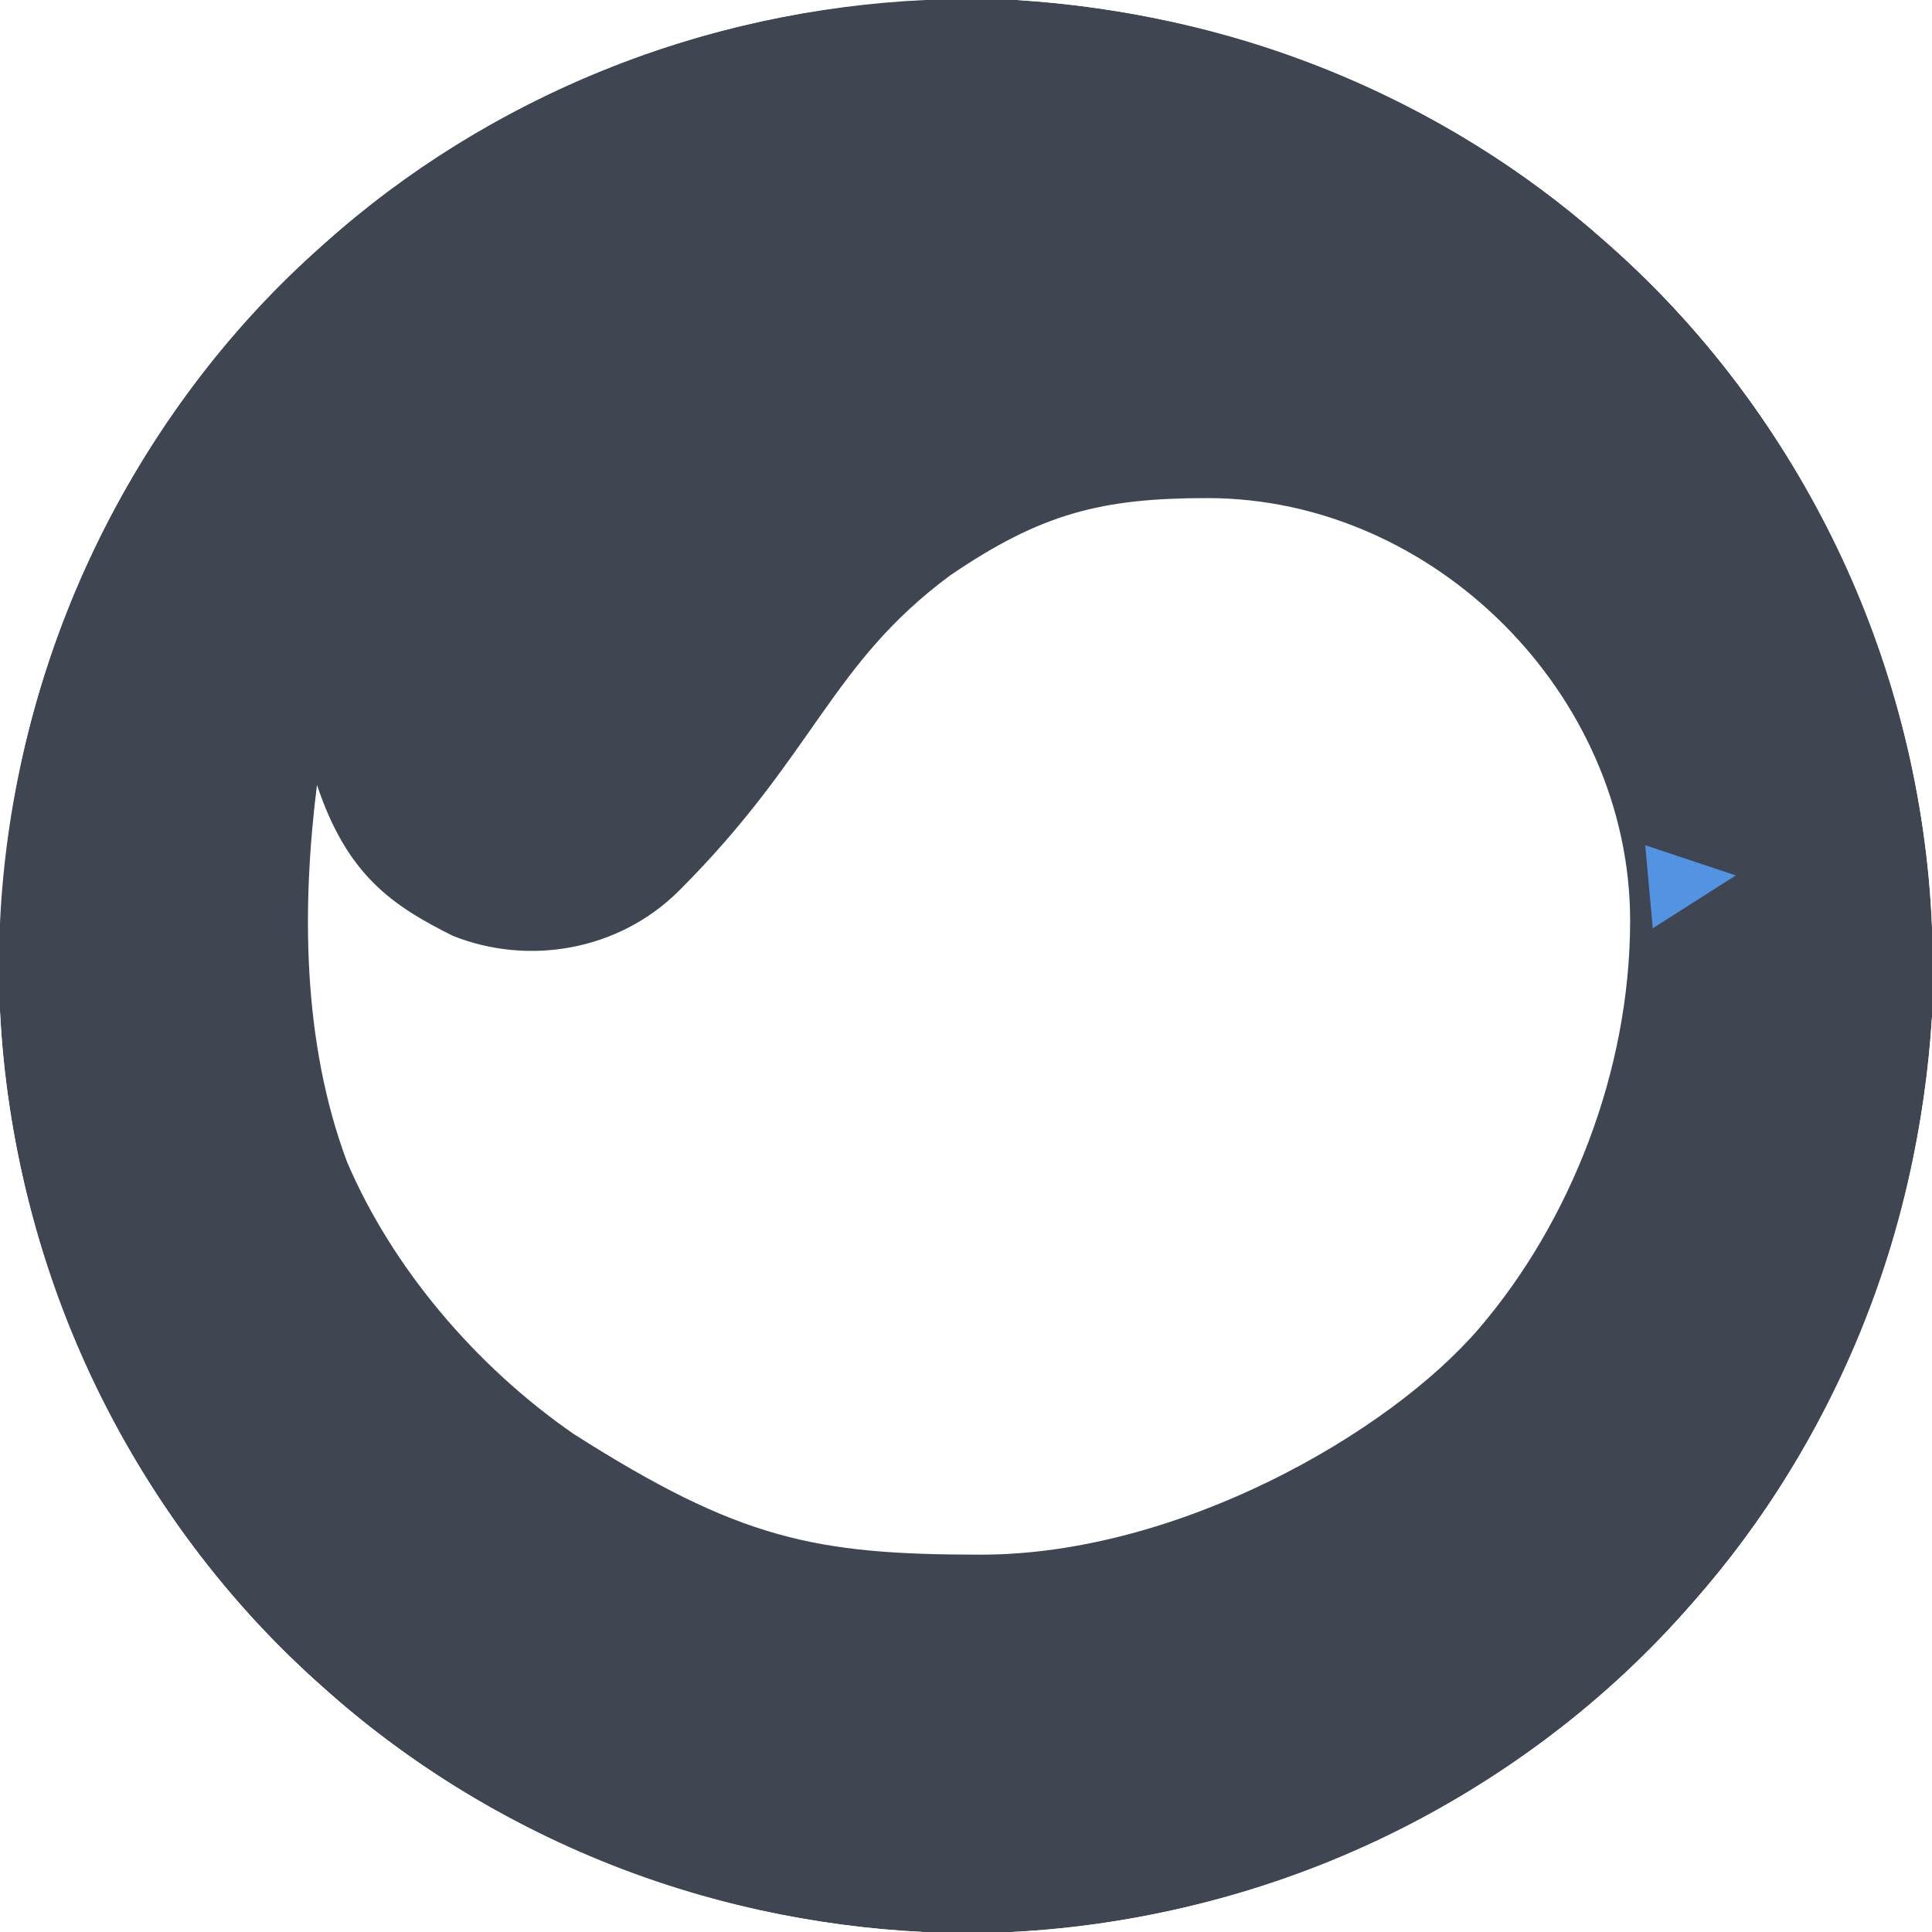
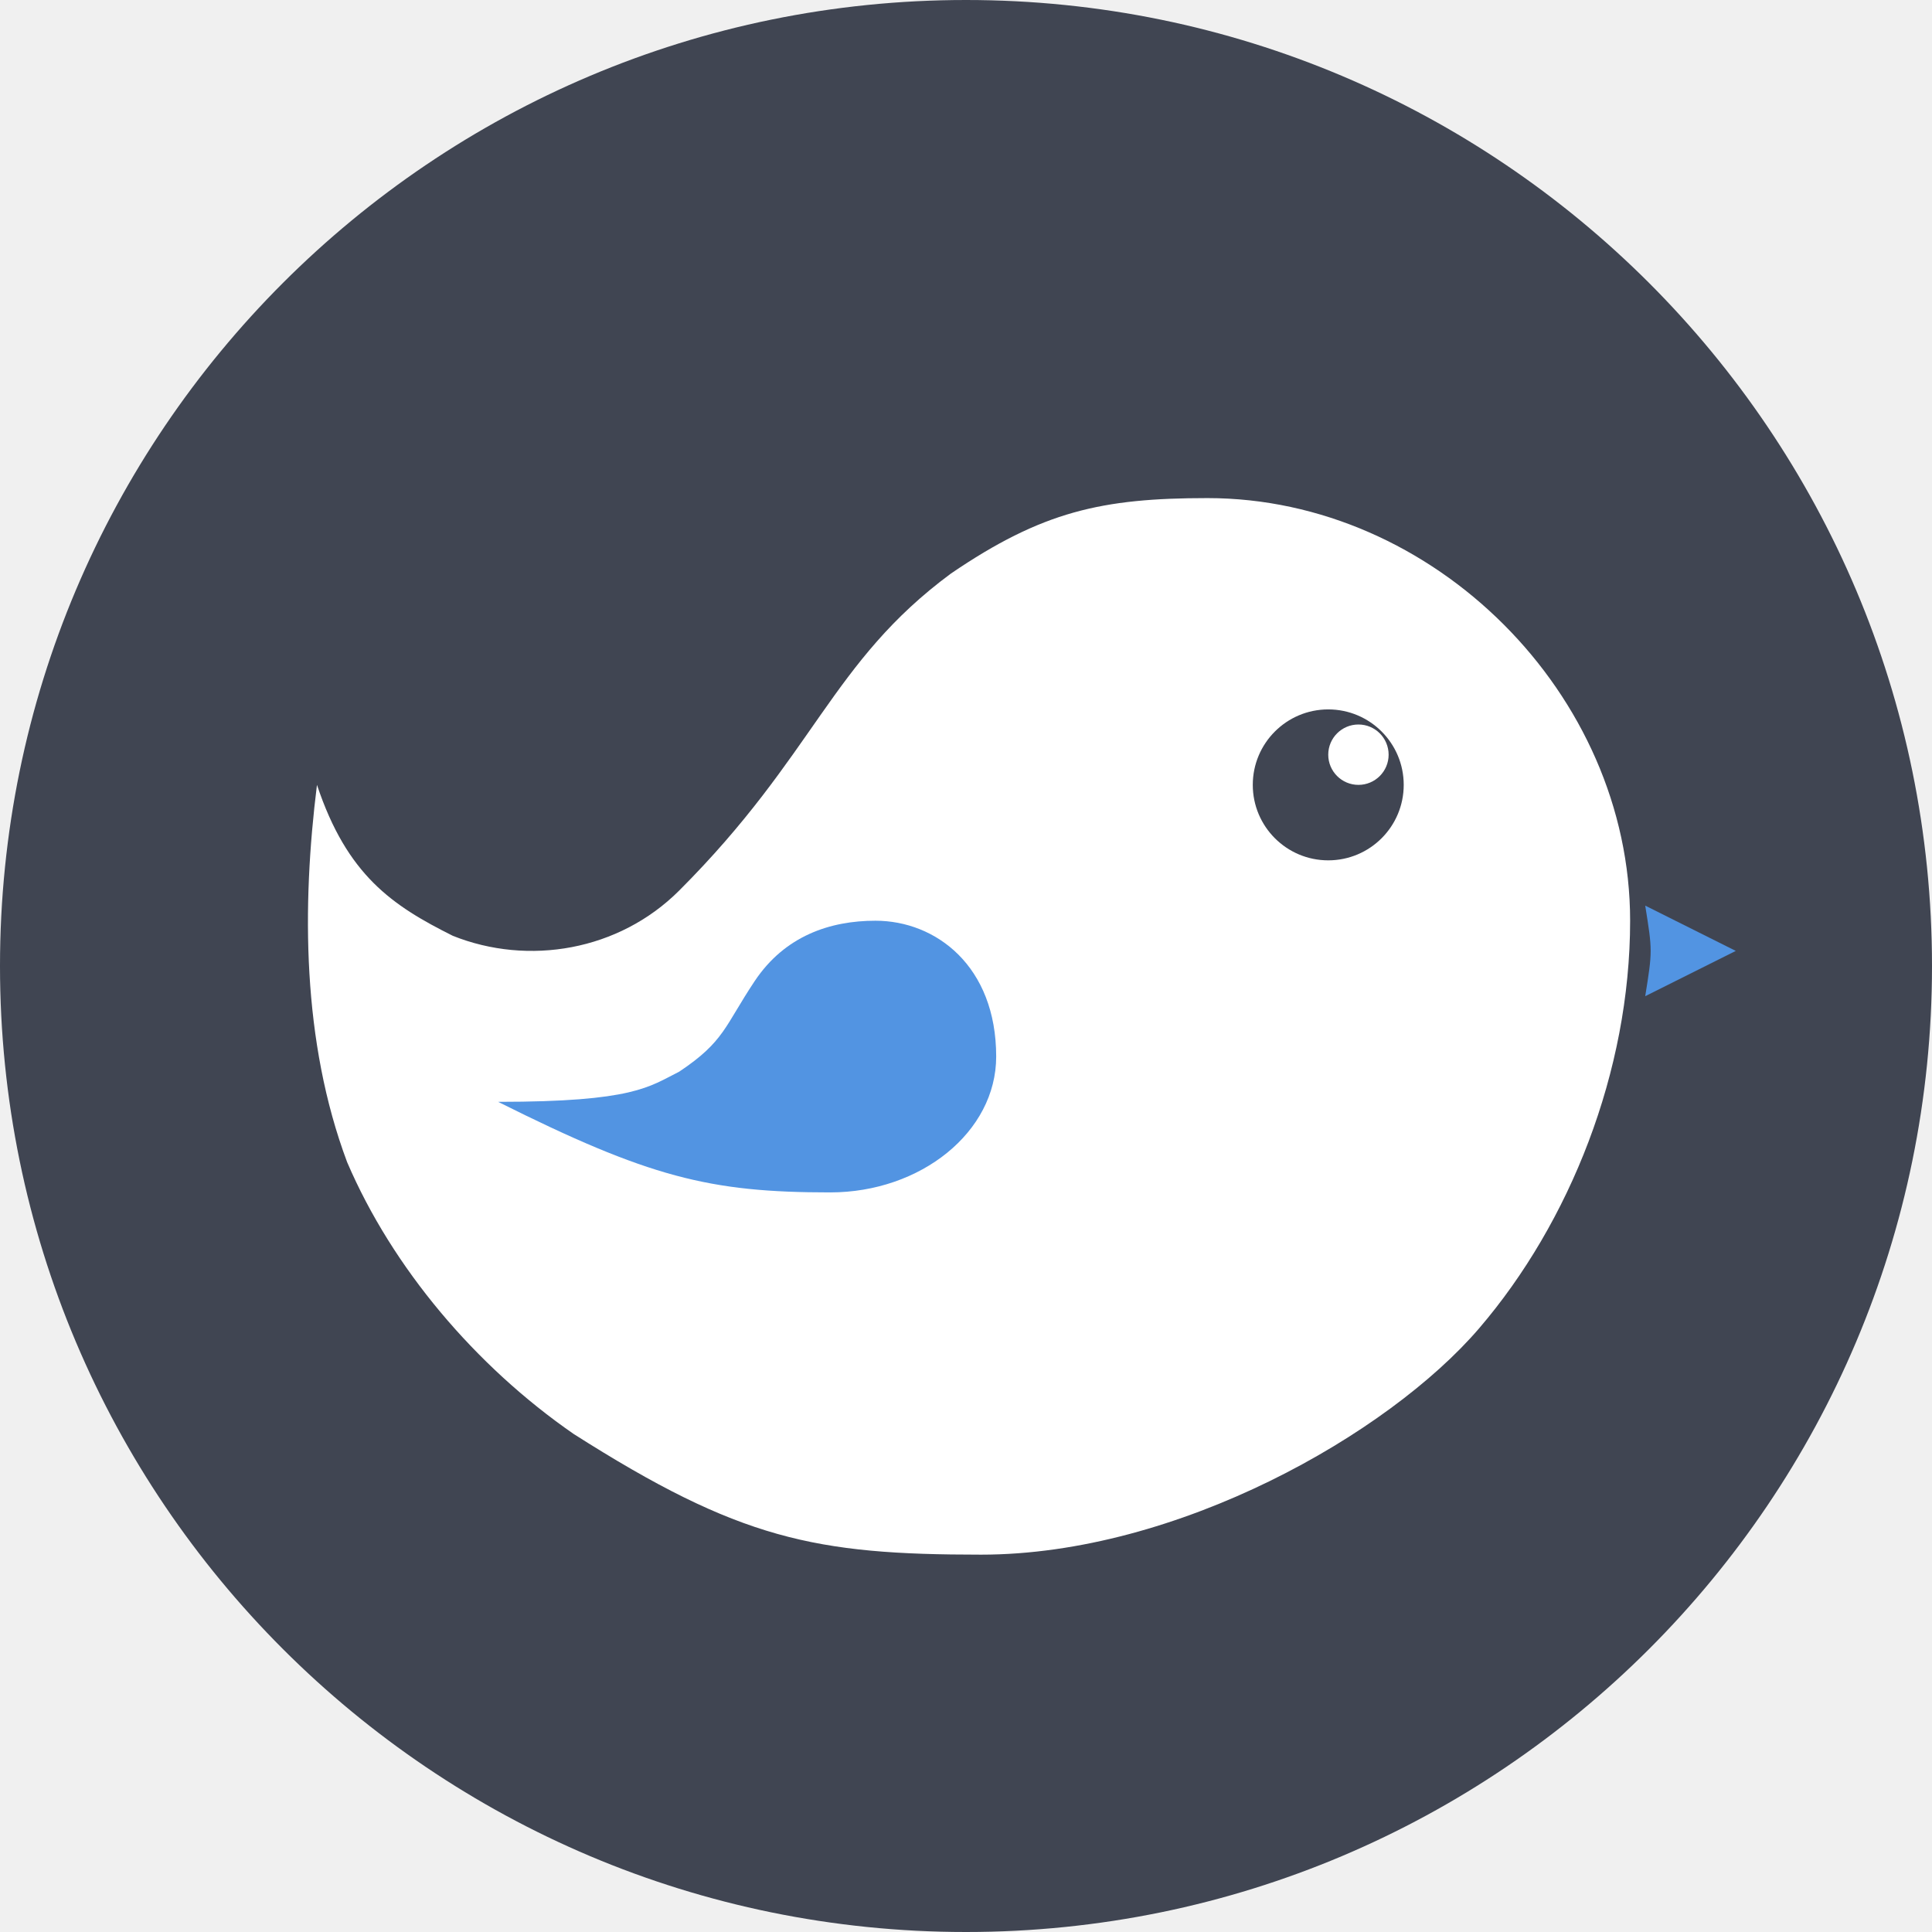
<svg xmlns="http://www.w3.org/2000/svg" height="128" width="128" version="1.1" viewBox="0 0 128 128" id="svg2">
  <defs id="defs20" />
-   <g id="layer2" transform="translate(0,-128)" style="display:inline">
+   <g id="layer2" transform="translate(0,-128)" style="display:none">
    <g id="g4167" transform="matrix(0.6530612,0,0,0.6530612,4.8e-6,128)">
      <path id="path4" d="M 0,0 93.92,0 C 71.53,1.01 49.52,9.77 32.84,24.79 13.17,42.06 1.21,67.54 0,93.65 L 0,0 Z" style="fill:#ffffff" />
      <path id="path6" d="m 93.92,0 9.22,0 c 21.8,1.34 43.19,9.8 59.54,24.36 20.04,17.37 32.25,43.22 33.32,69.69 l 0,9.09 c -1.34,21.76 -9.77,43.11 -24.29,59.45 -17.22,19.94 -42.81,32.09 -69.08,33.41 l -8.97,0 C 71.36,194.91 49.46,186.18 32.84,171.22 13.22,153.99 1.28,128.6 0,102.56 L 0,93.65 C 1.21,67.54 13.17,42.06 32.84,24.79 49.52,9.77 71.53,1.01 93.92,0 Z" style="fill:#404552" />
      <path id="path8" d="M 103.14,0 196,0 196,94.05 C 194.93,67.58 182.72,41.73 162.68,24.36 146.33,9.8 124.94,1.34 103.14,0 Z" style="fill:#ffffff" />
      <path id="path10-9" d="m 96.4,58.37 c 8.49,-6.14 19.56,-7.21 29.71,-6.26 10.78,1.21 21.73,5.38 29.01,13.71 4.94,5.42 7.49,12.55 8.49,19.72 0.36,2.7 0.71,5.41 0.88,8.13 0.88,14.31 -4.38,28.52 -13.08,39.75 -9.45,10.04 -22.02,16.97 -35.35,20.32 -19.49,4.86 -40.99,1.88 -58.08,-8.81 C 47.19,138.21 38.35,128.22 33.51,116.42 29.25,104.87 29.3,92.21 31.56,80.24 c 1.89,7.25 7.45,13.46 14.65,15.69 6.62,2.08 14.84,1.34 19.76,-3.99 C 77.13,81.67 83.84,67.19 96.4,58.37 Z" style="fill:#ffffff" />
      <path id="path12-2" d="m 129.68,76.5 c 1.84,-3.84 6.92,-3.99 9.98,-1.54 -0.63,0.19 -1.89,0.58 -2.52,0.78 0.05,0.75 0.13,2.26 0.18,3.01 1.36,0.14 2.7,-0.14 4,-0.54 -0.28,2.82 -1.34,6.06 -4.46,6.79 -4.88,1.89 -9.74,-3.99 -7.18,-8.5 z" style="fill:#404552" />
      <path id="path14" d="m 163.61,85.54 c 3.13,1.08 6.28,2.1 9.42,3.13 -2.87,1.63 -5.73,3.27 -8.54,5 -0.17,-2.72 -0.52,-5.43 -0.88,-8.13 z" style="fill:#5294e2" />
      <path id="path16" d="m 76.69,100.62 c 2.08,-3.7 6,-5.97 10.14,-6.55 7.64,-0.84 15.11,6.21 14.08,13.95 -1.34,4.89 -4.45,9.94 -9.64,11.31 -13.24,3.03 -26.35,-1.81 -38.99,-5.27 9.31,-1.31 19.36,-4.96 24.41,-13.44 z" style="fill:#5294e2" />
      <path id="path18" d="m 0,102.56 c 1.28,26.04 13.22,51.43 32.84,68.66 16.62,14.96 38.52,23.69 60.82,24.78 L 0,196 0,102.56 Z" style="fill:#ffffff" />
      <path id="path20" d="M 171.71,162.59 C 186.23,146.25 194.66,124.9 196,103.14 l 0,92.86 -93.37,0 c 26.27,-1.32 51.86,-13.47 69.08,-33.41 z" style="fill:#ffffff" />
      <circle r="5.891" cy="79.337" cx="135.235" id="path3362" style="fill:#404552;fill-opacity:1;stroke:#404552;stroke-width:0.8;stroke-opacity:1" />
      <ellipse ry="1.688" rx="1.725" cy="76.566" cx="138.446" id="path3370" style="fill:#ffffff;fill-opacity:1;stroke:#ffffff;stroke-width:0.8;stroke-opacity:1" />
    </g>
  </g>
  <g id="layer3" style="display:inline" transform="translate(0,-128)">
    <circle style="fill:#404552" cy="192" cx="64" id="circle8" r="64" />
-     <path style="fill:#5294e2" d="m 115,186 -5.5,3.5 -0.5,-5.5 z" id="path4216" />
+     <path style="display:inline;fill:#ffffff" d="m 63,166 c 6.045,-4.119 10,-5 17,-5 15,0 28,13 28,28 0,10 -4,20 -10,27 -6,7 -20,15 -33,15 -11,0 -16,-1 -27,-8 -6.5,-4.5 -12,-11 -15,-18 -3,-8 -3,-17 -2,-25 2,6 5,8 9,10 5,2 11,1 15,-3 9,-9 10.045,-15.119 18,-21 z" id="path10" />
    <circle style="display:inline;fill:#404552" cy="52" cx="88" id="circle14" r="5" transform="translate(0,128)" />
    <circle style="display:inline;fill:#ffffff" cy="50" cx="90" id="circle16" r="2" transform="translate(0,128)" />
    <path style="display:inline;fill:#5294e2;fill-opacity:1" d="m 50,65 c 2,-3 5,-4 8,-4 4,0 8,3 8,9 0,5 -5,9 -11,9 -8,0 -12,-1 -22,-6 9,0 10,-1 12,-2 3,-2 3,-3 5,-6 z" id="path12" transform="translate(0,128)" />
+     <path style="display:inline;fill:#5294e2" d="m 115,191 -6,3 c 0.48,-3 0.48,-3 0,-6 z" id="path4216" />
  </g>
-   <g id="layer4" style="display:inline">
-     <path transform="translate(0,-128)" style="display:inline;fill:#ffffff" d="M 62.955,166.119 C 69,162 73,161 80,161 c 15,0 28,13 28,28 0,10 -4,20 -10,27 -6,7 -20,15 -33,15 -11,0 -16,-1 -27,-8 -6.5,-4.5 -12,-11 -15,-18 -3,-8 -3,-17 -2,-25 2,6 5,8 9,10 5,2 11,1 15,-3 9,-9 10,-15 17.955,-20.881 z" id="path10" />
-   </g>
+   <g id="layer4" style="display:none" />
</svg>
